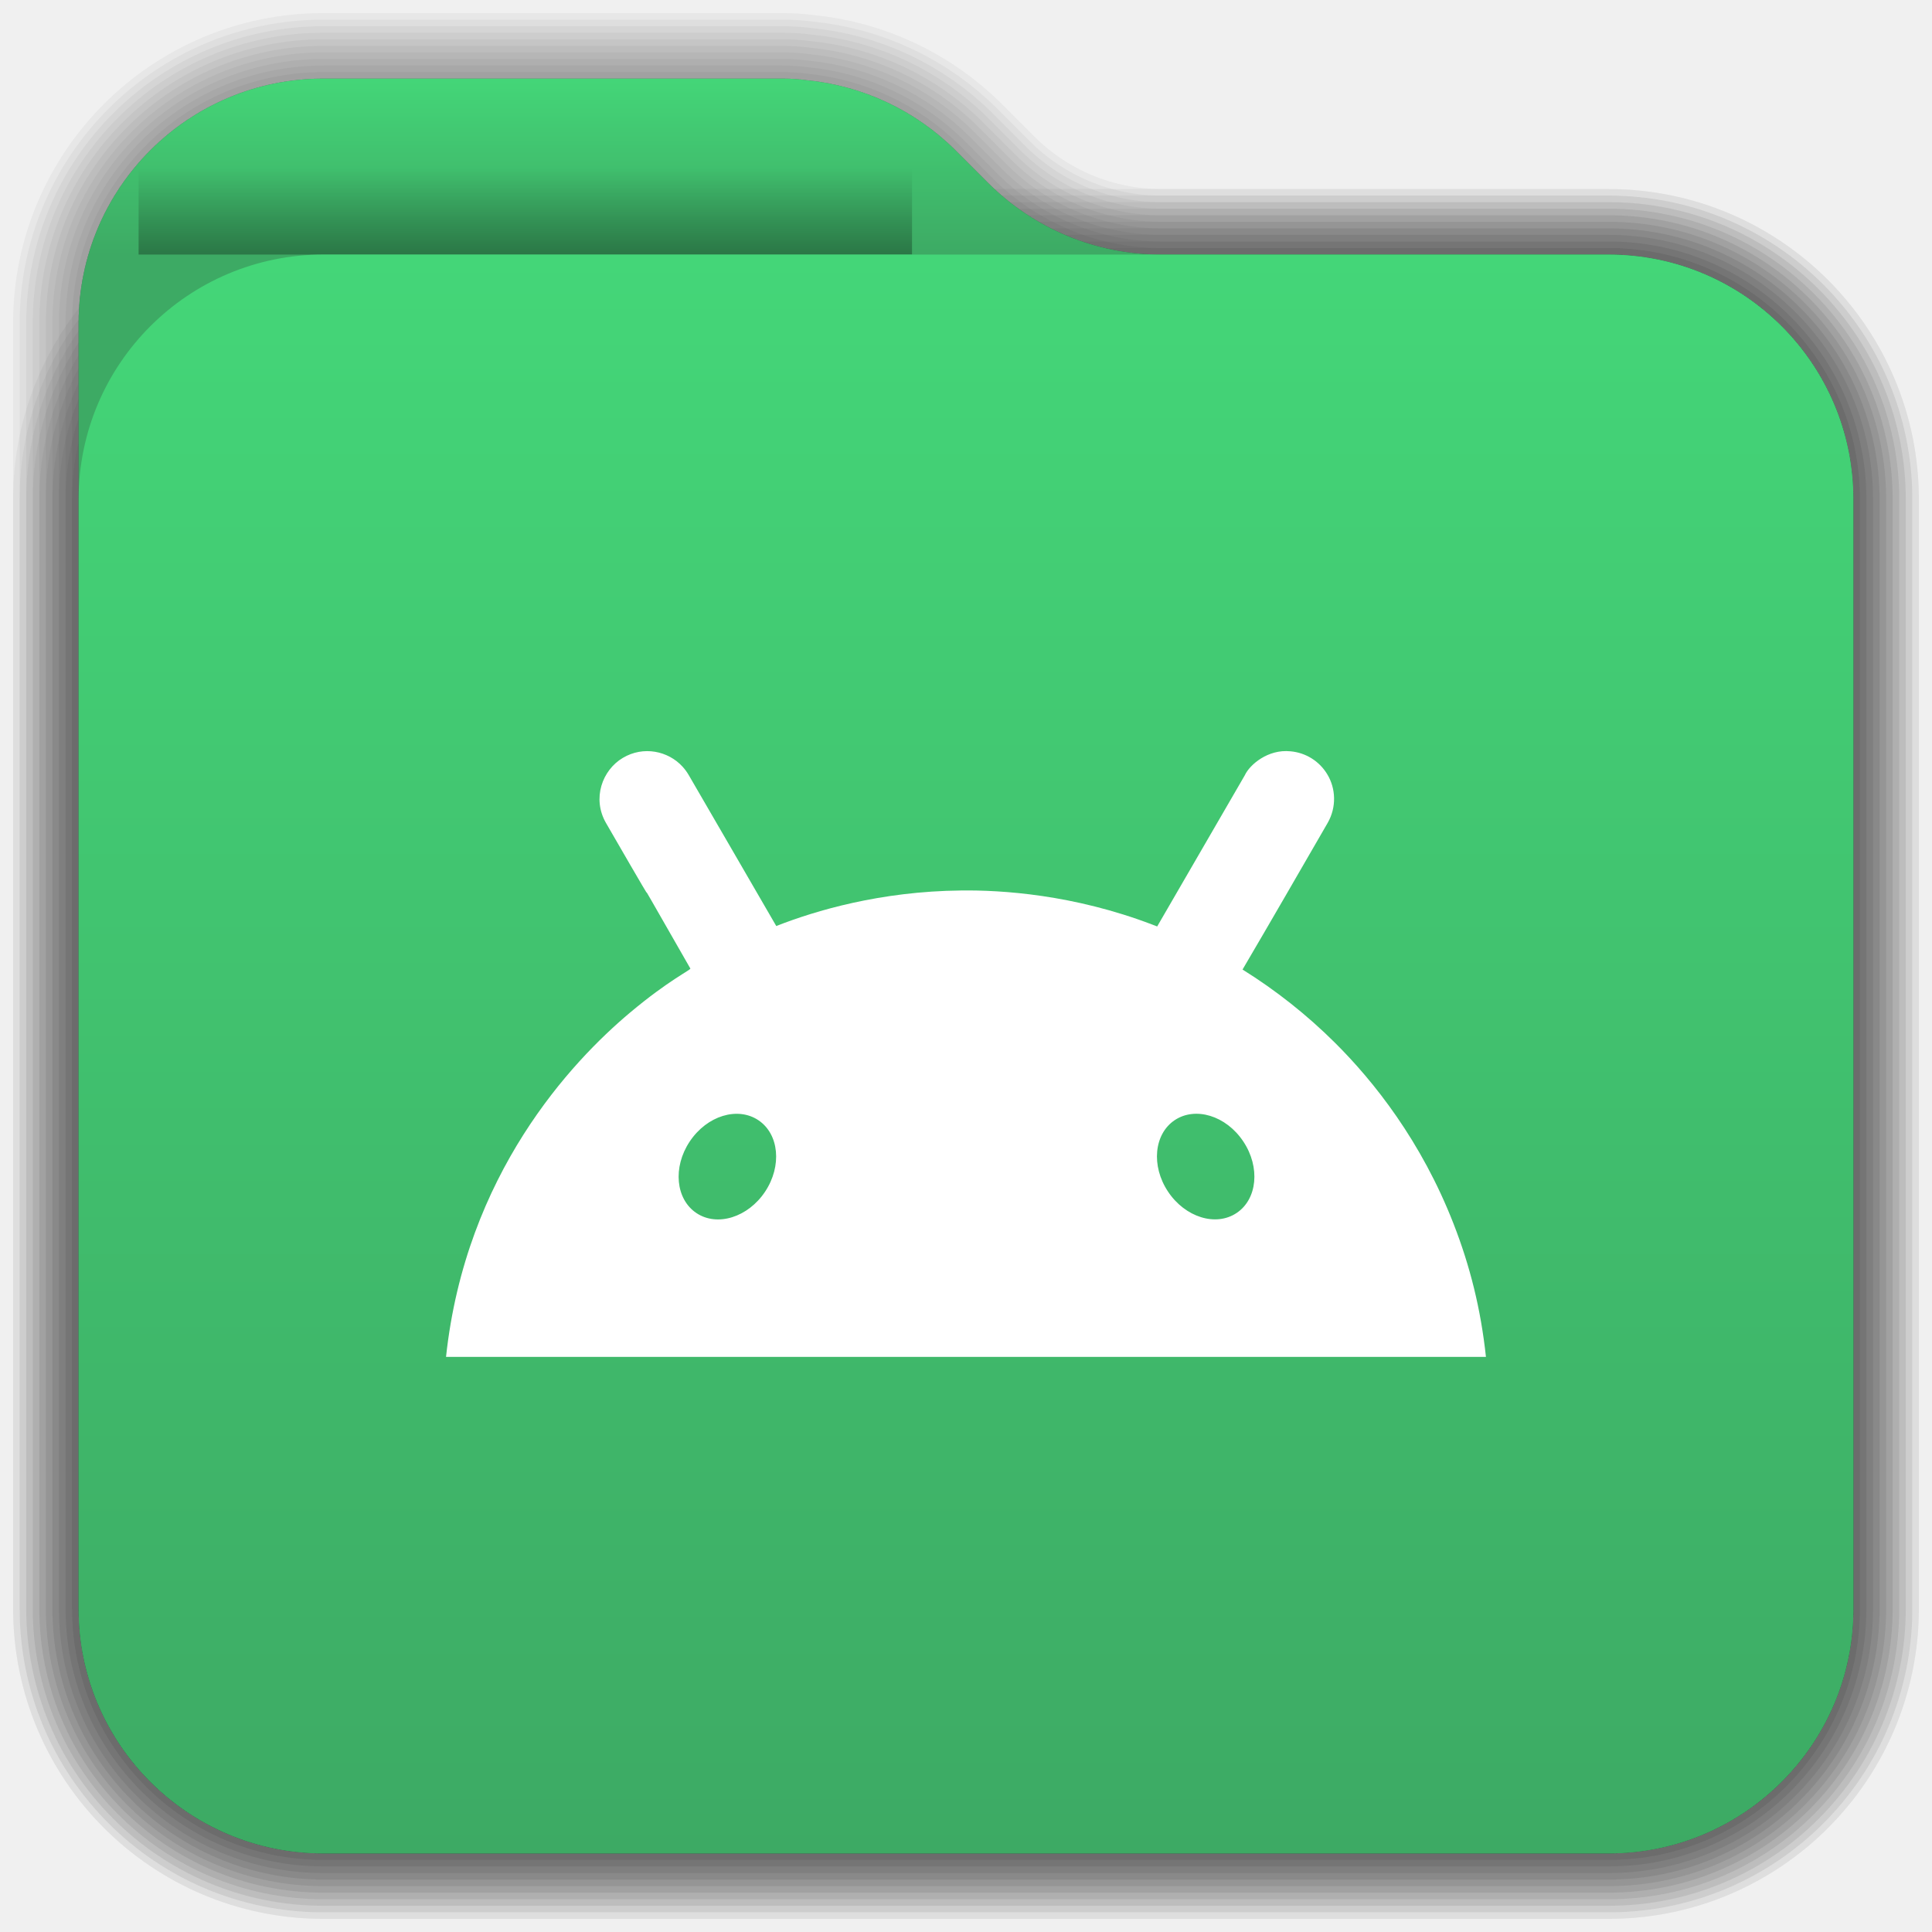
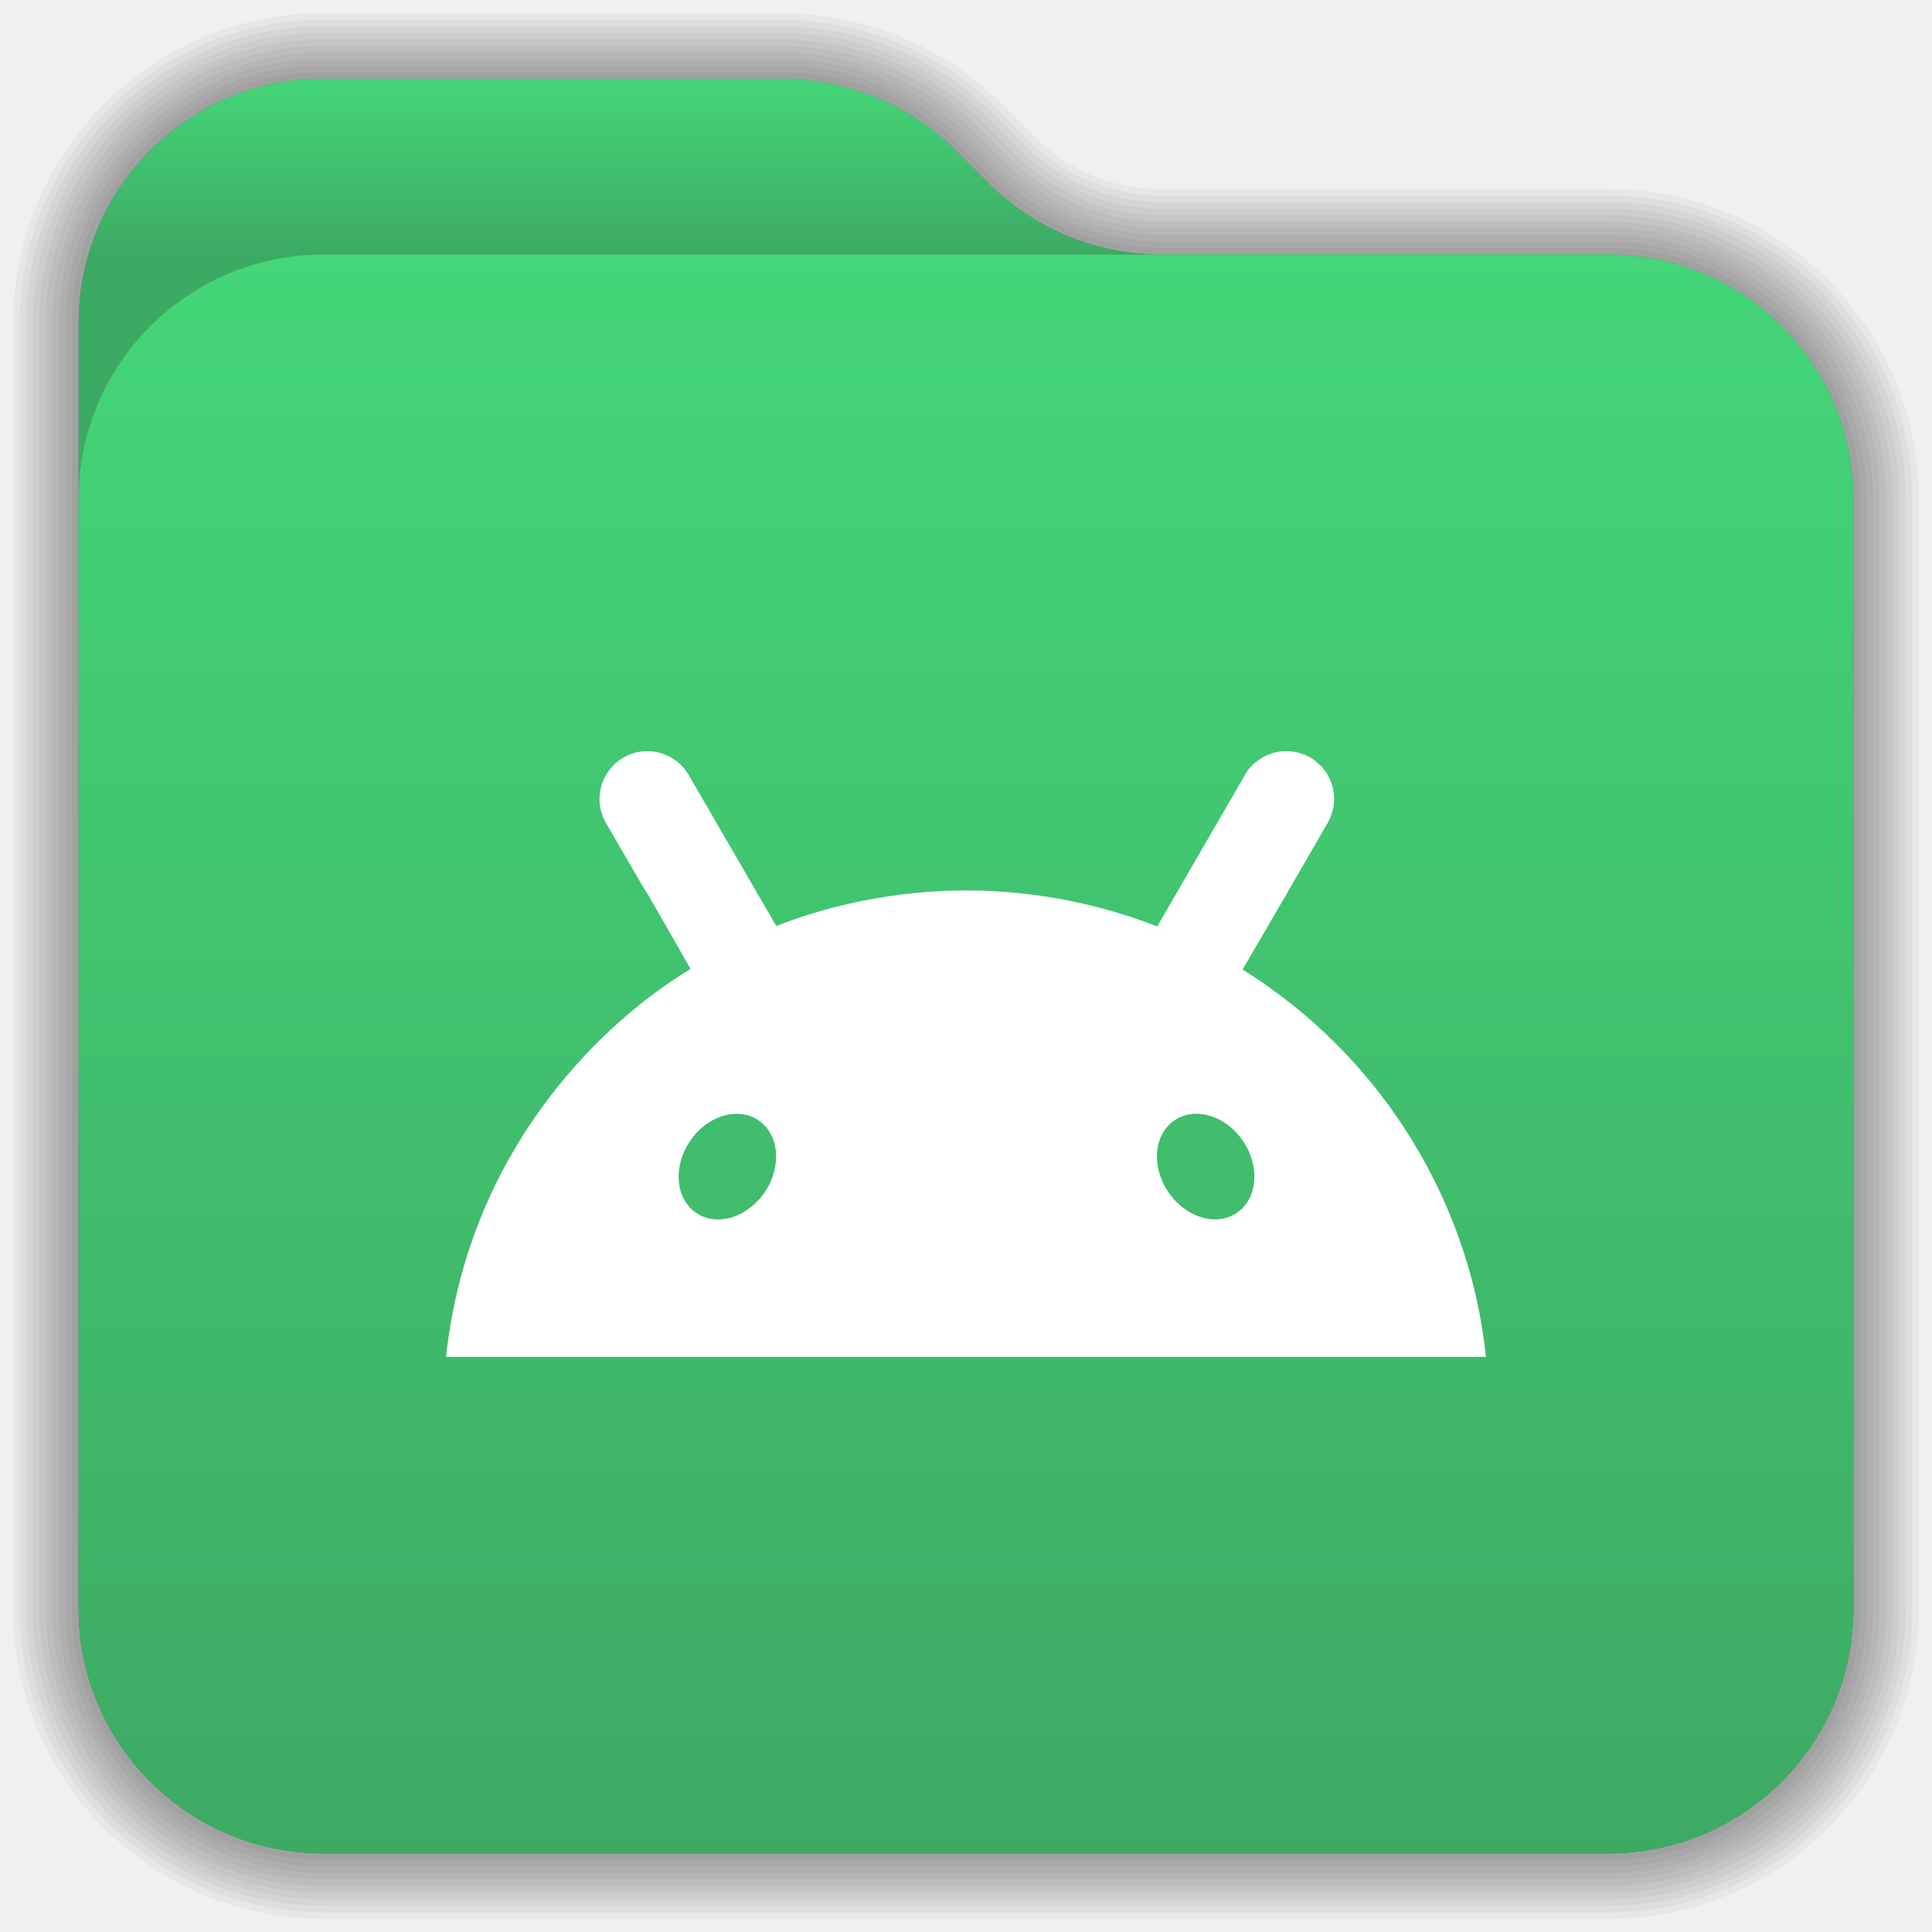
<svg xmlns="http://www.w3.org/2000/svg" xmlns:xlink="http://www.w3.org/1999/xlink" width="512" height="512" viewBox="-6 -6 147.467 147.467" version="1.1" id="svg1" xml:space="preserve">
  <defs id="defs1">
    <linearGradient id="linearGradient17">
      <stop style="stop-color:#e5e5e5;stop-opacity:1;" offset="0" id="stop17" />
      <stop style="stop-color:#a8a8a8;stop-opacity:1;" offset="1" id="stop18" />
    </linearGradient>
    <linearGradient id="linearGradient15">
      <stop style="stop-color:#e5e5e5;stop-opacity:1;" offset="0" id="stop15" />
      <stop style="stop-color:#a8a8a8;stop-opacity:1;" offset="1" id="stop16" />
    </linearGradient>
    <linearGradient xlink:href="#linearGradient15" id="linearGradient16" x1="55.033" y1="6.35" x2="55.033" y2="18.521" gradientUnits="userSpaceOnUse" />
    <linearGradient xlink:href="#linearGradient17" id="linearGradient18" x1="67.733" y1="18.521" x2="67.733" y2="129.117" gradientUnits="userSpaceOnUse" />
    <linearGradient data-orig="1fc95c,169443" x1="55.033" y1="6.35" x2="55.033" y2="18.521" gradientUnits="userSpaceOnUse" id="linearGradient16_tint">
      <stop style="stop-color:#44d678;stop-opacity:1;" offset="0" />
      <stop style="stop-color:#3daa64;stop-opacity:1;" offset="1" />
    </linearGradient>
    <linearGradient data-orig="1fc95c,169443" x1="67.733" y1="18.521" x2="67.733" y2="129.117" gradientUnits="userSpaceOnUse" id="linearGradient18_tint">
      <stop style="stop-color:#44d678;stop-opacity:1;" offset="0" />
      <stop style="stop-color:#3daa64;stop-opacity:1;" offset="1" />
    </linearGradient>
-     <linearGradient id="tabShade" x1="0" y1="12.521" x2="0" y2="18.521" gradientUnits="userSpaceOnUse">
-       <stop offset="0" style="stop-color:#000000;stop-opacity:0" />
-       <stop offset="1" style="stop-color:#000000;stop-opacity:0.3" />
-     </linearGradient>
  </defs>
  <g id="layer1">
    <g id="folder-shadow" style="fill:#000000;stroke:#000000;stroke-linejoin:round" transform="matrix(1.103449,0,0,1.103449,-7.006964,-7.006964)">
      <path d="M 23.283,6.35 C 13.931,6.35 6.35,13.931 6.35,23.283 v 88.9 c -4.4e-6,9.352 7.581,16.933 16.933,16.933 h 88.9 c 9.352,0 16.933,-7.581 16.933,-16.933 V 35.454 c 0,-9.352 -7.581,-16.933 -16.933,-16.933 H 81.206 c -4.482,-0.007 -8.778,-1.79 -11.947,-4.959 h -5.17e-4 L 67.006,11.31 C 64.233,8.55 60.589,6.836 56.694,6.459 56.144,6.386 55.589,6.35 55.033,6.35 h -0.009 z" style="fill-opacity:0.04;stroke-opacity:0.04;stroke-width:9.062" />
-       <path d="m 23.283,18.521 c -9.352,-1e-6 -16.933,7.581 -16.933,16.933 v 76.729 c -4.4e-6,9.352 7.581,16.933 16.933,16.933 h 88.9 c 9.352,0 16.933,-7.581 16.933,-16.933 V 35.454 c 0,-9.352 -7.581,-16.933 -16.933,-16.933 z" style="fill-opacity:0.04;stroke-opacity:0.04;stroke-width:9.062" />
      <path d="M 23.283,6.35 C 13.931,6.35 6.35,13.931 6.35,23.283 v 88.9 c -4.4e-6,9.352 7.581,16.933 16.933,16.933 h 88.9 c 9.352,0 16.933,-7.581 16.933,-16.933 V 35.454 c 0,-9.352 -7.581,-16.933 -16.933,-16.933 H 81.206 c -4.482,-0.007 -8.778,-1.79 -11.947,-4.959 h -5.17e-4 L 67.006,11.31 C 64.233,8.55 60.589,6.836 56.694,6.459 56.144,6.386 55.589,6.35 55.033,6.35 h -0.009 z" style="fill-opacity:0.04;stroke-opacity:0.04;stroke-width:8.156" />
-       <path d="m 23.283,18.521 c -9.352,-1e-6 -16.933,7.581 -16.933,16.933 v 76.729 c -4.4e-6,9.352 7.581,16.933 16.933,16.933 h 88.9 c 9.352,0 16.933,-7.581 16.933,-16.933 V 35.454 c 0,-9.352 -7.581,-16.933 -16.933,-16.933 z" style="fill-opacity:0.04;stroke-opacity:0.04;stroke-width:8.156" />
      <path d="M 23.283,6.35 C 13.931,6.35 6.35,13.931 6.35,23.283 v 88.9 c -4.4e-6,9.352 7.581,16.933 16.933,16.933 h 88.9 c 9.352,0 16.933,-7.581 16.933,-16.933 V 35.454 c 0,-9.352 -7.581,-16.933 -16.933,-16.933 H 81.206 c -4.482,-0.007 -8.778,-1.79 -11.947,-4.959 h -5.17e-4 L 67.006,11.31 C 64.233,8.55 60.589,6.836 56.694,6.459 56.144,6.386 55.589,6.35 55.033,6.35 h -0.009 z" style="fill-opacity:0.04;stroke-opacity:0.04;stroke-width:7.250" />
-       <path d="m 23.283,18.521 c -9.352,-1e-6 -16.933,7.581 -16.933,16.933 v 76.729 c -4.4e-6,9.352 7.581,16.933 16.933,16.933 h 88.9 c 9.352,0 16.933,-7.581 16.933,-16.933 V 35.454 c 0,-9.352 -7.581,-16.933 -16.933,-16.933 z" style="fill-opacity:0.04;stroke-opacity:0.04;stroke-width:7.250" />
      <path d="M 23.283,6.35 C 13.931,6.35 6.35,13.931 6.35,23.283 v 88.9 c -4.4e-6,9.352 7.581,16.933 16.933,16.933 h 88.9 c 9.352,0 16.933,-7.581 16.933,-16.933 V 35.454 c 0,-9.352 -7.581,-16.933 -16.933,-16.933 H 81.206 c -4.482,-0.007 -8.778,-1.79 -11.947,-4.959 h -5.17e-4 L 67.006,11.31 C 64.233,8.55 60.589,6.836 56.694,6.459 56.144,6.386 55.589,6.35 55.033,6.35 h -0.009 z" style="fill-opacity:0.04;stroke-opacity:0.04;stroke-width:6.344" />
-       <path d="m 23.283,18.521 c -9.352,-1e-6 -16.933,7.581 -16.933,16.933 v 76.729 c -4.4e-6,9.352 7.581,16.933 16.933,16.933 h 88.9 c 9.352,0 16.933,-7.581 16.933,-16.933 V 35.454 c 0,-9.352 -7.581,-16.933 -16.933,-16.933 z" style="fill-opacity:0.04;stroke-opacity:0.04;stroke-width:6.344" />
      <path d="M 23.283,6.35 C 13.931,6.35 6.35,13.931 6.35,23.283 v 88.9 c -4.4e-6,9.352 7.581,16.933 16.933,16.933 h 88.9 c 9.352,0 16.933,-7.581 16.933,-16.933 V 35.454 c 0,-9.352 -7.581,-16.933 -16.933,-16.933 H 81.206 c -4.482,-0.007 -8.778,-1.79 -11.947,-4.959 h -5.17e-4 L 67.006,11.31 C 64.233,8.55 60.589,6.836 56.694,6.459 56.144,6.386 55.589,6.35 55.033,6.35 h -0.009 z" style="fill-opacity:0.04;stroke-opacity:0.04;stroke-width:5.437" />
-       <path d="m 23.283,18.521 c -9.352,-1e-6 -16.933,7.581 -16.933,16.933 v 76.729 c -4.4e-6,9.352 7.581,16.933 16.933,16.933 h 88.9 c 9.352,0 16.933,-7.581 16.933,-16.933 V 35.454 c 0,-9.352 -7.581,-16.933 -16.933,-16.933 z" style="fill-opacity:0.04;stroke-opacity:0.04;stroke-width:5.437" />
      <path d="M 23.283,6.35 C 13.931,6.35 6.35,13.931 6.35,23.283 v 88.9 c -4.4e-6,9.352 7.581,16.933 16.933,16.933 h 88.9 c 9.352,0 16.933,-7.581 16.933,-16.933 V 35.454 c 0,-9.352 -7.581,-16.933 -16.933,-16.933 H 81.206 c -4.482,-0.007 -8.778,-1.79 -11.947,-4.959 h -5.17e-4 L 67.006,11.31 C 64.233,8.55 60.589,6.836 56.694,6.459 56.144,6.386 55.589,6.35 55.033,6.35 h -0.009 z" style="fill-opacity:0.04;stroke-opacity:0.04;stroke-width:4.531" />
-       <path d="m 23.283,18.521 c -9.352,-1e-6 -16.933,7.581 -16.933,16.933 v 76.729 c -4.4e-6,9.352 7.581,16.933 16.933,16.933 h 88.9 c 9.352,0 16.933,-7.581 16.933,-16.933 V 35.454 c 0,-9.352 -7.581,-16.933 -16.933,-16.933 z" style="fill-opacity:0.04;stroke-opacity:0.04;stroke-width:4.531" />
      <path d="M 23.283,6.35 C 13.931,6.35 6.35,13.931 6.35,23.283 v 88.9 c -4.4e-6,9.352 7.581,16.933 16.933,16.933 h 88.9 c 9.352,0 16.933,-7.581 16.933,-16.933 V 35.454 c 0,-9.352 -7.581,-16.933 -16.933,-16.933 H 81.206 c -4.482,-0.007 -8.778,-1.79 -11.947,-4.959 h -5.17e-4 L 67.006,11.31 C 64.233,8.55 60.589,6.836 56.694,6.459 56.144,6.386 55.589,6.35 55.033,6.35 h -0.009 z" style="fill-opacity:0.04;stroke-opacity:0.04;stroke-width:3.625" />
-       <path d="m 23.283,18.521 c -9.352,-1e-6 -16.933,7.581 -16.933,16.933 v 76.729 c -4.4e-6,9.352 7.581,16.933 16.933,16.933 h 88.9 c 9.352,0 16.933,-7.581 16.933,-16.933 V 35.454 c 0,-9.352 -7.581,-16.933 -16.933,-16.933 z" style="fill-opacity:0.04;stroke-opacity:0.04;stroke-width:3.625" />
      <path d="M 23.283,6.35 C 13.931,6.35 6.35,13.931 6.35,23.283 v 88.9 c -4.4e-6,9.352 7.581,16.933 16.933,16.933 h 88.9 c 9.352,0 16.933,-7.581 16.933,-16.933 V 35.454 c 0,-9.352 -7.581,-16.933 -16.933,-16.933 H 81.206 c -4.482,-0.007 -8.778,-1.79 -11.947,-4.959 h -5.17e-4 L 67.006,11.31 C 64.233,8.55 60.589,6.836 56.694,6.459 56.144,6.386 55.589,6.35 55.033,6.35 h -0.009 z" style="fill-opacity:0.04;stroke-opacity:0.04;stroke-width:2.719" />
-       <path d="m 23.283,18.521 c -9.352,-1e-6 -16.933,7.581 -16.933,16.933 v 76.729 c -4.4e-6,9.352 7.581,16.933 16.933,16.933 h 88.9 c 9.352,0 16.933,-7.581 16.933,-16.933 V 35.454 c 0,-9.352 -7.581,-16.933 -16.933,-16.933 z" style="fill-opacity:0.04;stroke-opacity:0.04;stroke-width:2.719" />
      <path d="M 23.283,6.35 C 13.931,6.35 6.35,13.931 6.35,23.283 v 88.9 c -4.4e-6,9.352 7.581,16.933 16.933,16.933 h 88.9 c 9.352,0 16.933,-7.581 16.933,-16.933 V 35.454 c 0,-9.352 -7.581,-16.933 -16.933,-16.933 H 81.206 c -4.482,-0.007 -8.778,-1.79 -11.947,-4.959 h -5.17e-4 L 67.006,11.31 C 64.233,8.55 60.589,6.836 56.694,6.459 56.144,6.386 55.589,6.35 55.033,6.35 h -0.009 z" style="fill-opacity:0.04;stroke-opacity:0.04;stroke-width:1.812" />
-       <path d="m 23.283,18.521 c -9.352,-1e-6 -16.933,7.581 -16.933,16.933 v 76.729 c -4.4e-6,9.352 7.581,16.933 16.933,16.933 h 88.9 c 9.352,0 16.933,-7.581 16.933,-16.933 V 35.454 c 0,-9.352 -7.581,-16.933 -16.933,-16.933 z" style="fill-opacity:0.04;stroke-opacity:0.04;stroke-width:1.812" />
      <path d="M 23.283,6.35 C 13.931,6.35 6.35,13.931 6.35,23.283 v 88.9 c -4.4e-6,9.352 7.581,16.933 16.933,16.933 h 88.9 c 9.352,0 16.933,-7.581 16.933,-16.933 V 35.454 c 0,-9.352 -7.581,-16.933 -16.933,-16.933 H 81.206 c -4.482,-0.007 -8.778,-1.79 -11.947,-4.959 h -5.17e-4 L 67.006,11.31 C 64.233,8.55 60.589,6.836 56.694,6.459 56.144,6.386 55.589,6.35 55.033,6.35 h -0.009 z" style="fill-opacity:0.04;stroke-opacity:0.04;stroke-width:0.906" />
-       <path d="m 23.283,18.521 c -9.352,-1e-6 -16.933,7.581 -16.933,16.933 v 76.729 c -4.4e-6,9.352 7.581,16.933 16.933,16.933 h 88.9 c 9.352,0 16.933,-7.581 16.933,-16.933 V 35.454 c 0,-9.352 -7.581,-16.933 -16.933,-16.933 z" style="fill-opacity:0.04;stroke-opacity:0.04;stroke-width:0.906" />
    </g>
    <g id="g50" transform="matrix(1.103449,0,0,1.103449,-7.006964,-7.006964)">
      <path id="path46" style="display:inline;fill:url(#linearGradient16_tint);stroke-width:11.943;paint-order:stroke fill markers" d="M 23.283,6.35 C 13.931,6.35 6.35,13.931 6.35,23.283 v 88.9 c -4.4e-6,9.352 7.581,16.933 16.933,16.933 h 88.9 c 9.352,0 16.933,-7.581 16.933,-16.933 V 35.454 c 0,-9.352 -7.581,-16.933 -16.933,-16.933 H 81.206 c -4.482,-0.007 -8.778,-1.79 -11.947,-4.959 h -5.17e-4 L 67.006,11.31 C 64.233,8.55 60.589,6.836 56.694,6.459 56.144,6.386 55.589,6.35 55.033,6.35 h -0.009 z" />
-       <rect id="tab-shade" x="10.5" y="12.521" width="53.5" height="6" style="fill:url(#tabShade)" />
      <path id="path50" style="display:inline;fill:url(#linearGradient18_tint);stroke-width:11.943;paint-order:stroke fill markers" d="m 23.283,18.521 c -9.352,-1e-6 -16.933,7.581 -16.933,16.933 v 76.729 c -4.4e-6,9.352 7.581,16.933 16.933,16.933 h 88.9 c 9.352,0 16.933,-7.581 16.933,-16.933 V 35.454 c 0,-9.352 -7.581,-16.933 -16.933,-16.933 z" />
    </g>
    <path d="m 89.031,53.147 c -2.232,3.858 -4.471,7.712 -6.705,11.569 -0.121,-0.05 -0.245,-0.1 -0.368,-0.142 C 75.922,62.272 70.435,61.927 67.339,61.97 61.204,62.033 56.245,63.506 53.251,64.683 52.973,64.189 47.455,54.692 46.565,53.153 A 3.787,3.787 0 0 0 46.1,52.52 c -1.095,-1.204 -2.994,-1.607 -4.561,-0.671 -1.571,0.932 -2.36,3.096 -1.285,4.967 6.438,11.144 -0.32,-0.714 6.44,11.11 0.058,0.1 -1.636,0.874 -4.606,3.366 -4.456,3.741 -12.548,12.326 -14.043,26.277 h 79.375 c -0.394,-3.674 -1.219,-6.942 -2.468,-10.148 -2.46,-6.323 -6.097,-10.89 -9.063,-13.836 a 40.034,40.034 0 0 0 -7.048,-5.581 c 2.181,-3.711 4.339,-7.461 6.498,-11.194 0.687,-1.196 0.624,-2.631 -0.026,-3.701 a 3.638,3.638 0 0 0 -2.816,-1.763 c -1.728,-0.177 -3.106,1.035 -3.469,1.802 z m -0.129,27.983 c 1.304,1.96 1.072,4.401 -0.517,5.458 -1.587,1.058 -3.929,0.326 -5.232,-1.634 -1.304,-1.96 -1.072,-4.401 0.517,-5.458 1.563,-1.041 3.907,-0.359 5.232,1.634 z M 51.881,79.501 c 1.588,1.057 1.821,3.498 0.517,5.458 -1.303,1.96 -3.651,2.692 -5.239,1.634 -1.587,-1.058 -1.82,-3.498 -0.517,-5.458 1.326,-1.991 3.667,-2.681 5.239,-1.634 z" id="path1" style="fill:#ffffff;stroke-width:3.307" />
  </g>
</svg>
